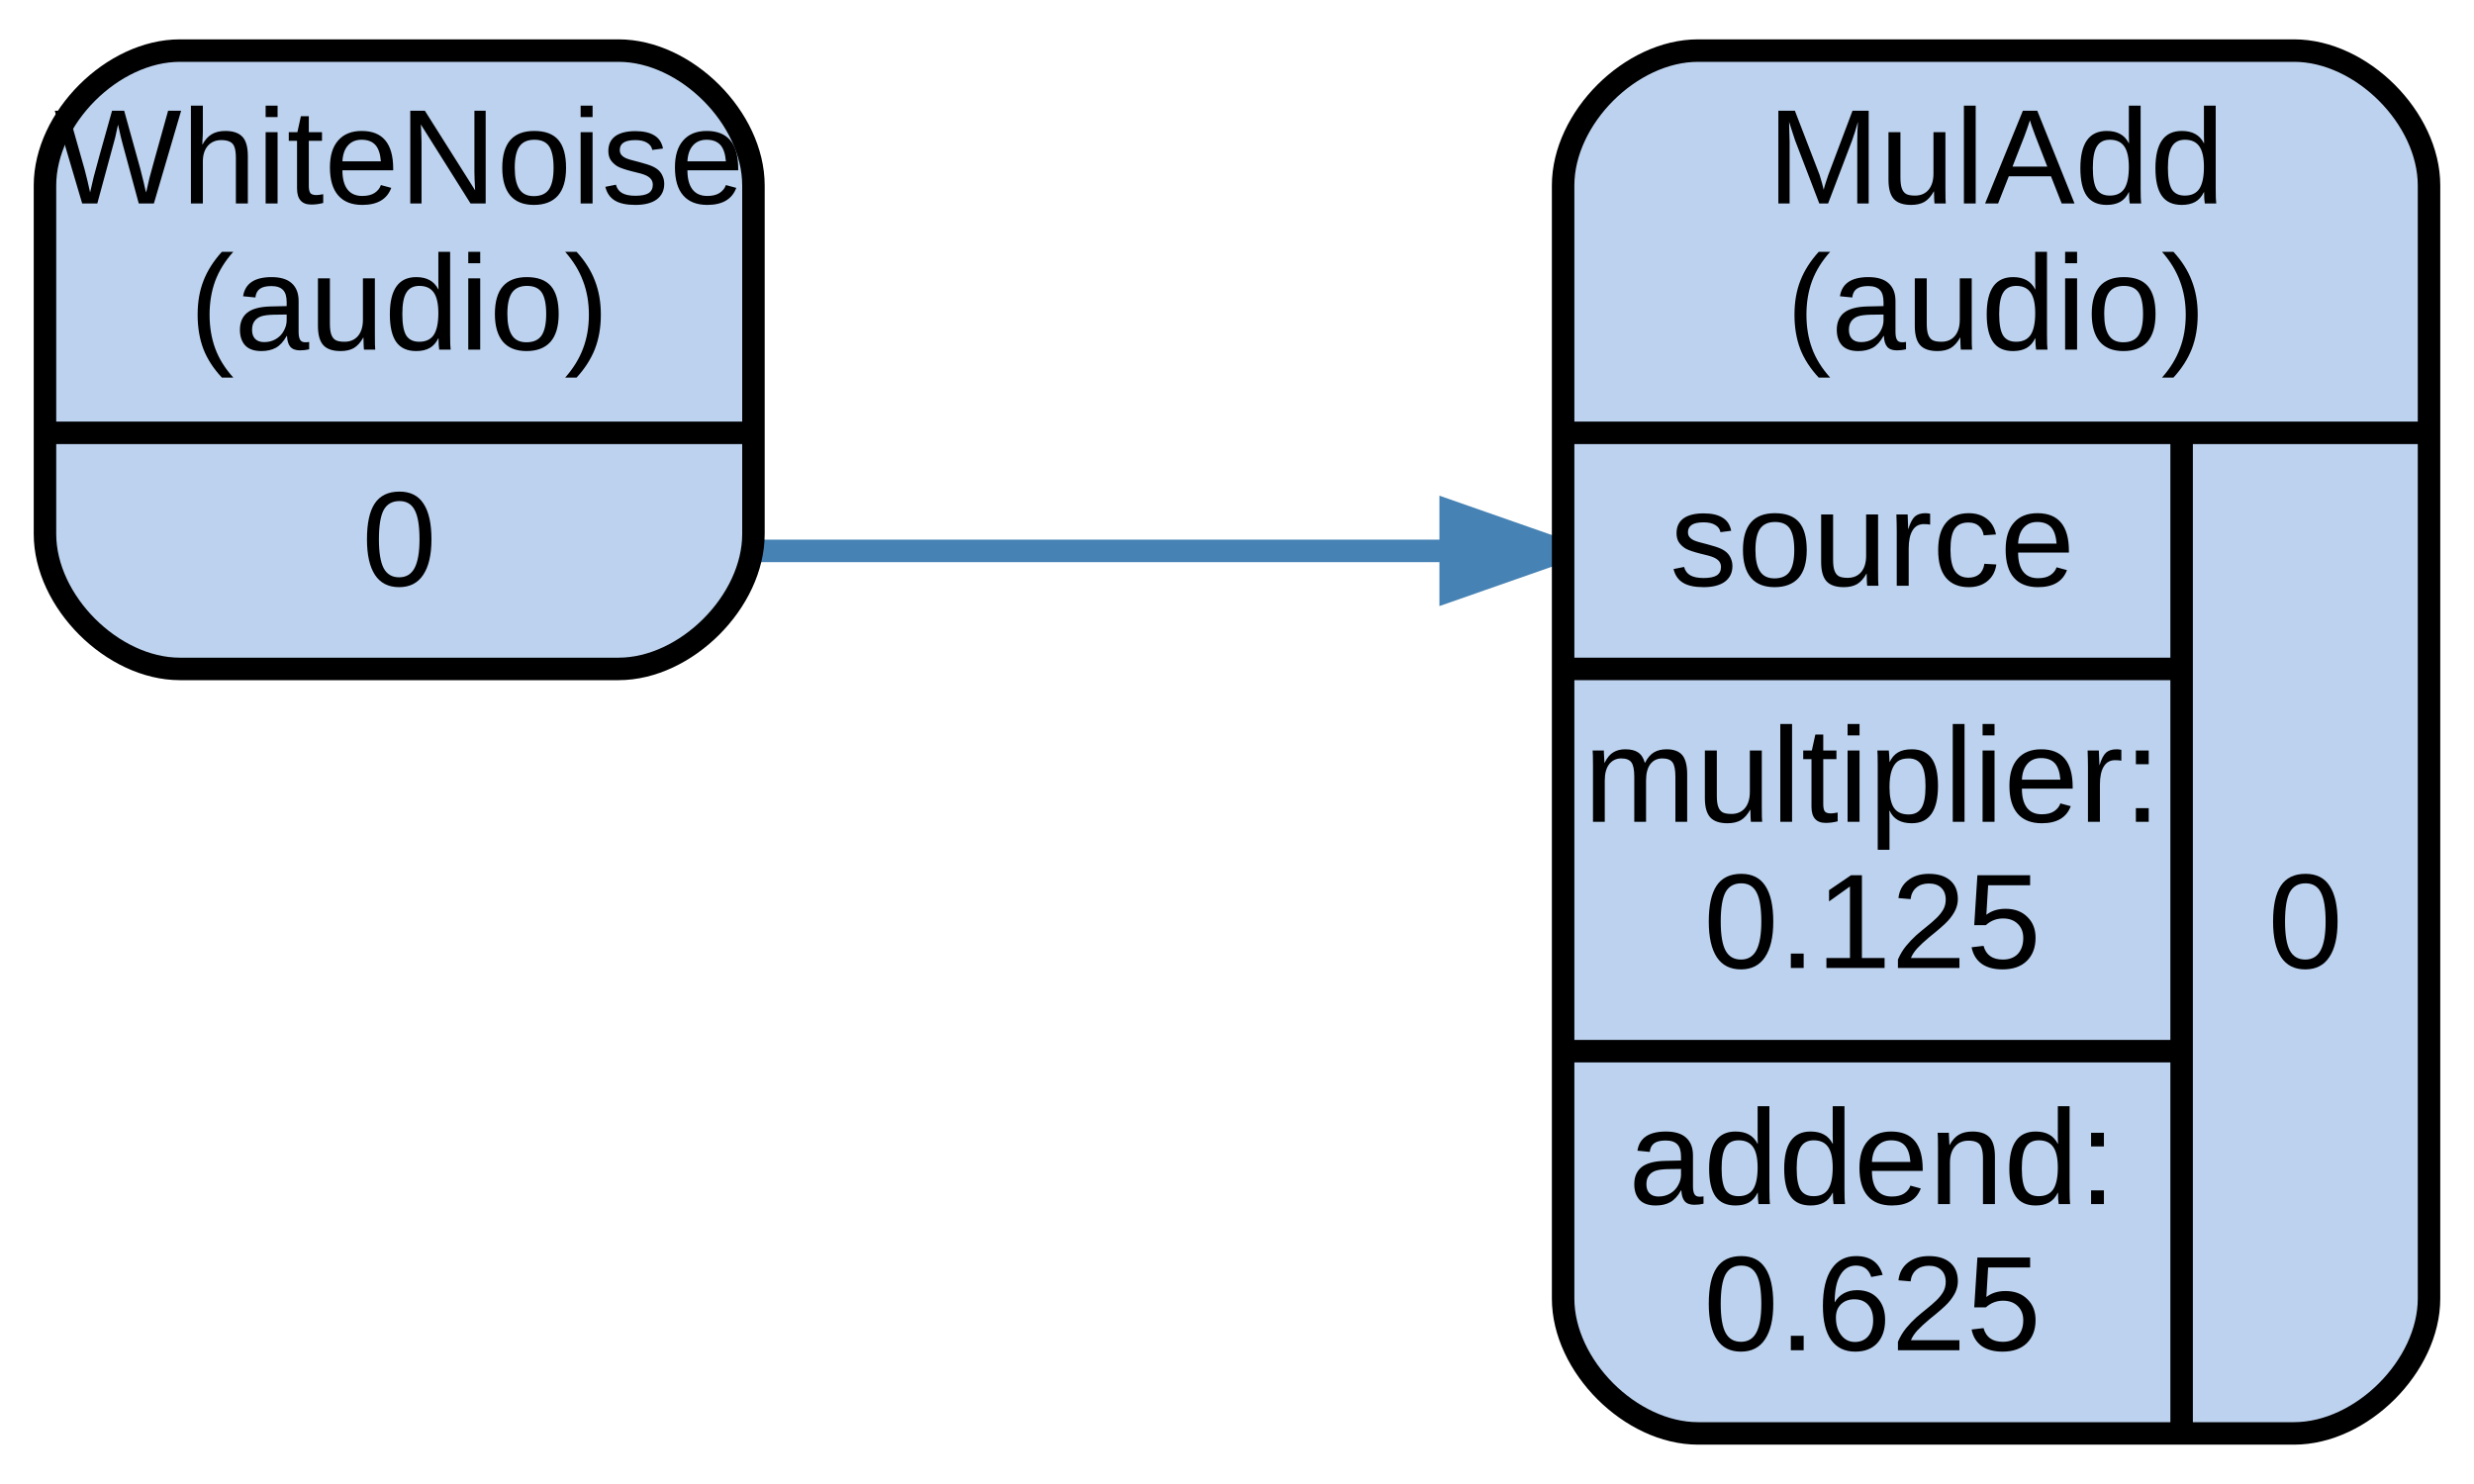
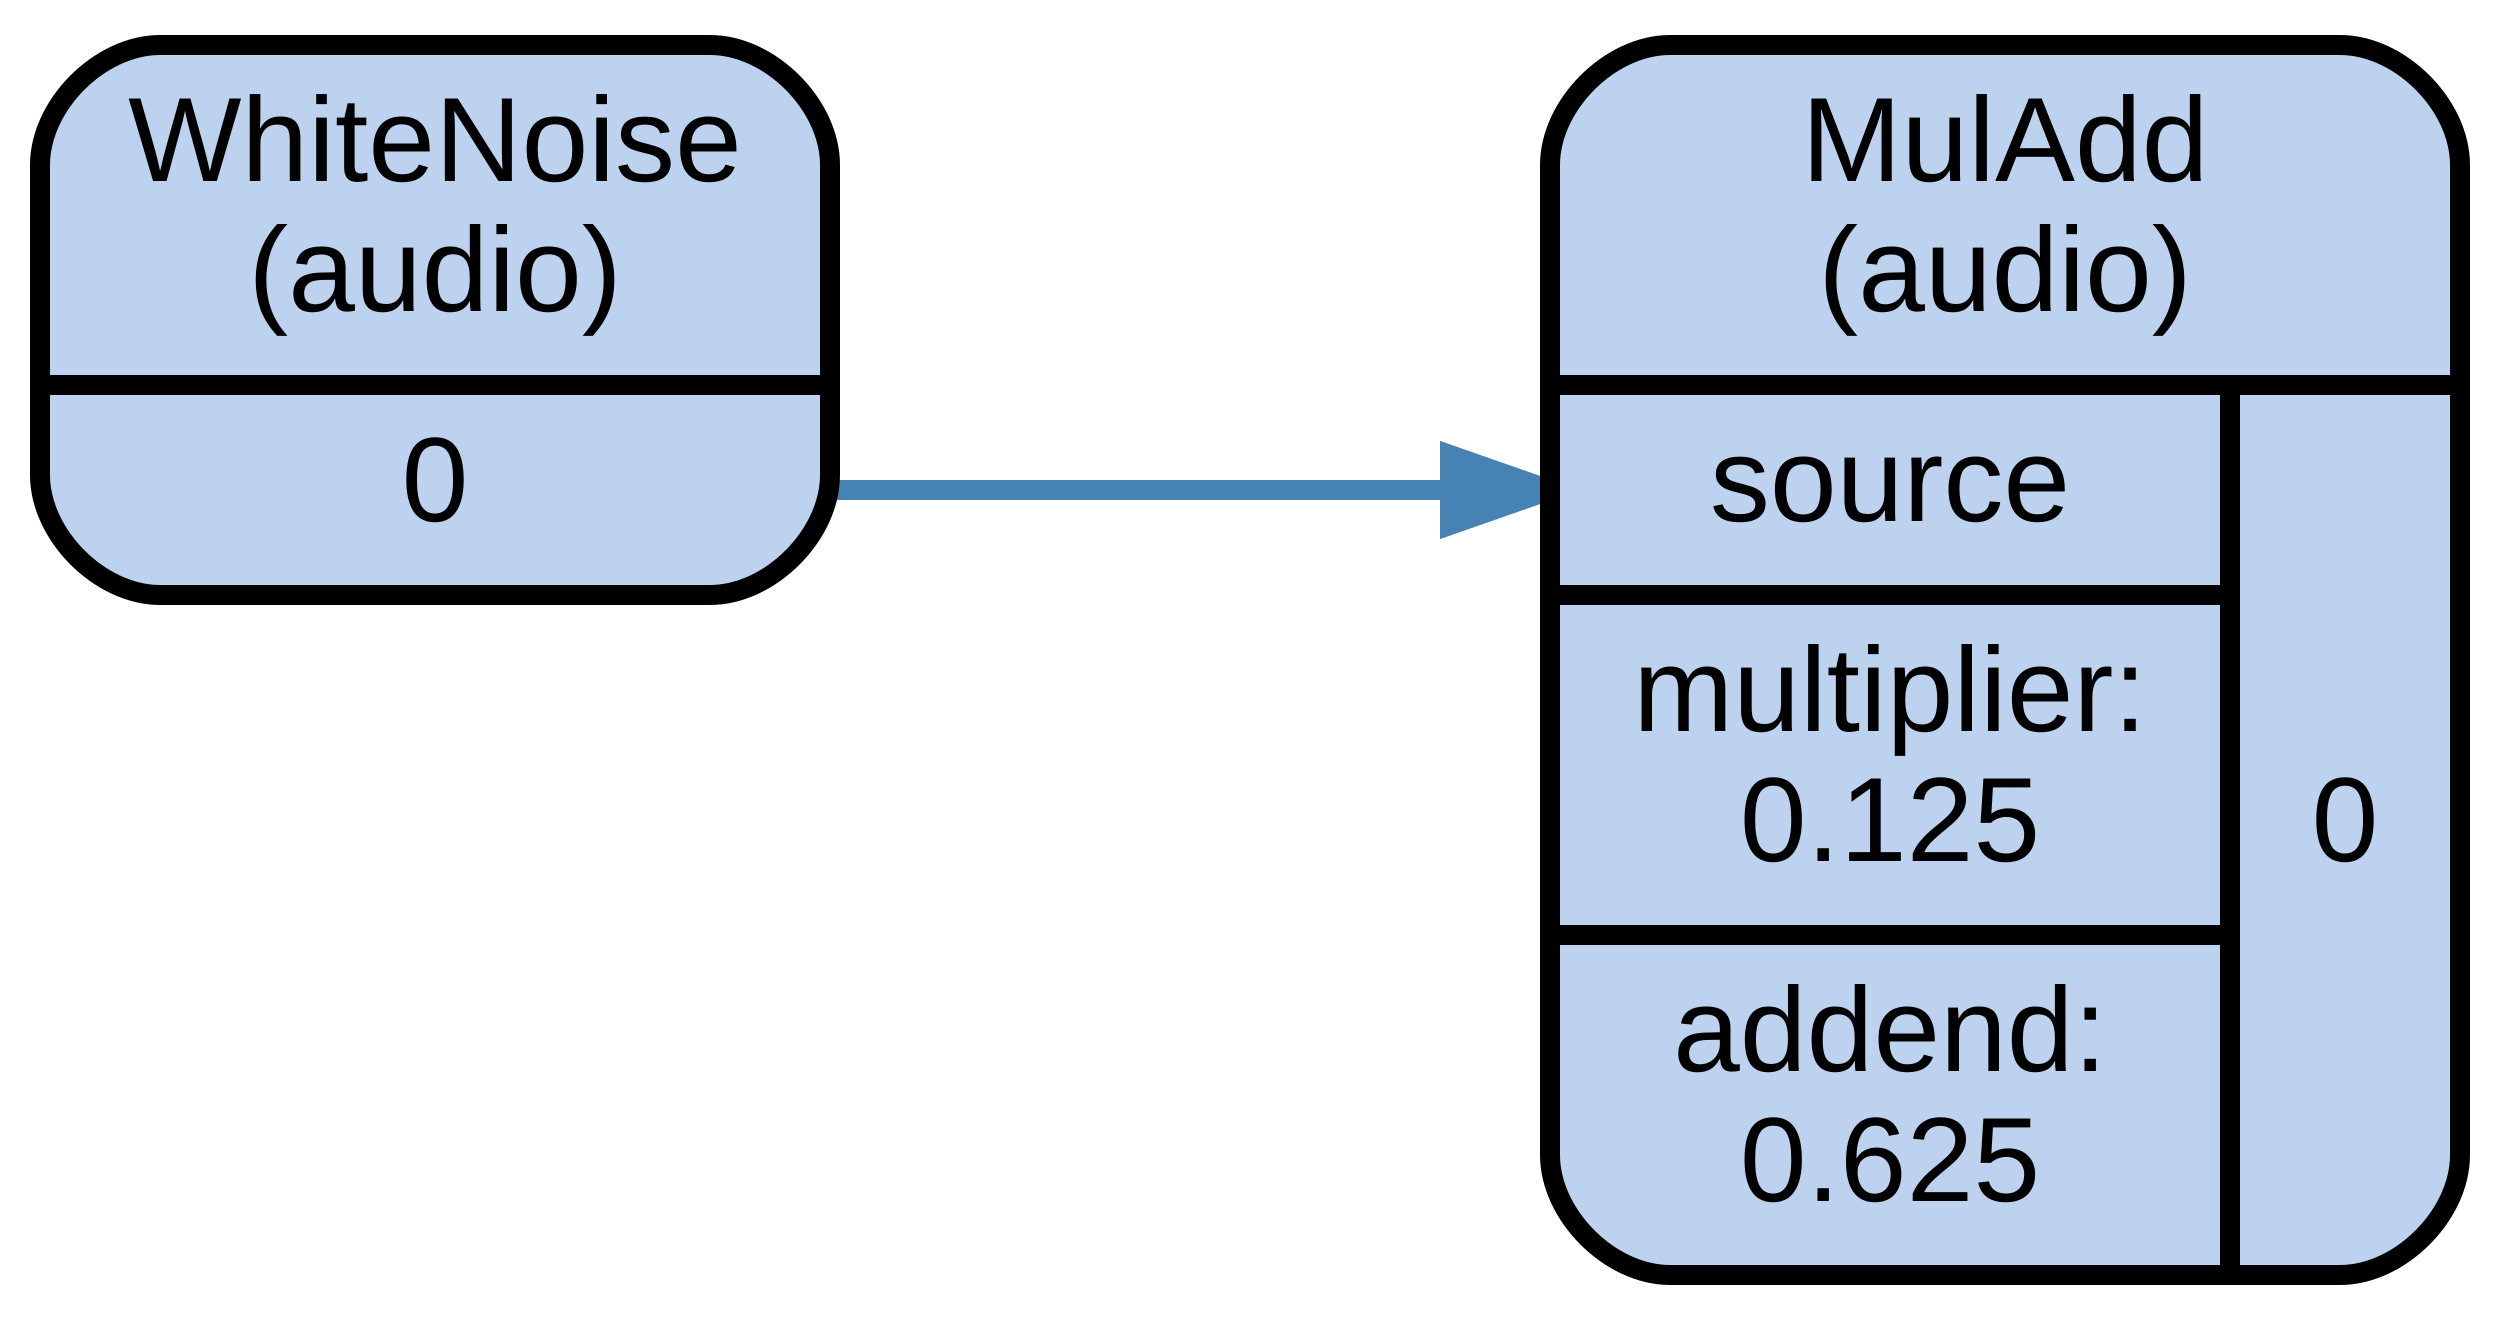
- <svg xmlns="http://www.w3.org/2000/svg" width="220pt" height="132pt" viewBox="0.00 0.00 220.00 132.00">
+ <svg xmlns="http://www.w3.org/2000/svg" width="250pt" height="132pt" viewBox="0.00 0.00 250.00 132.00">
  <g id="graph0" class="graph" transform="scale(1 1) rotate(0) translate(4 128)">
    <g id="edge1" class="edge">
-       <path fill="none" stroke="#4682b4" stroke-width="2" d="M63,-79C91.375,-79 100.879,-79 124.979,-79" />
-       <polygon fill="#4682b4" stroke="#4682b4" stroke-width="2" points="125,-82.5 135,-79 125,-75.5 125,-82.5" />
+       <path fill="none" stroke="steelblue" stroke-width="2" d="M79,-79C107.38,-79 116.88,-79 140.98,-79" />
+       <polygon fill="steelblue" stroke="steelblue" stroke-width="2" points="141,-82.5 151,-79 141,-75.5 141,-82.5" />
    </g>
    <g id="node1" class="node">
-       <path fill="#bcd2ee" stroke="#000000" stroke-width="2" d="M12,-68.5C12,-68.5 51,-68.5 51,-68.5 57,-68.5 63,-74.5 63,-80.5 63,-80.5 63,-111.5 63,-111.5 63,-117.5 57,-123.5 51,-123.5 51,-123.5 12,-123.5 12,-123.5 6,-123.5 0,-117.5 0,-111.5 0,-111.5 0,-80.5 0,-80.5 0,-74.5 6,-68.5 12,-68.5" />
-       <text text-anchor="middle" x="31.5" y="-109.9" font-family="Arial" font-size="12.00" fill="#000000">WhiteNoise</text>
-       <text text-anchor="middle" x="31.5" y="-96.9" font-family="Arial" font-size="12.00" fill="#000000">(audio)</text>
-       <polyline fill="none" stroke="#000000" stroke-width="2" points="0,-89.5 63,-89.5 " />
-       <text text-anchor="middle" x="31.5" y="-75.9" font-family="Arial" font-size="12.00" fill="#000000">0</text>
+       <path fill="#bcd2ee" stroke="black" stroke-width="2" d="M12,-68.5C12,-68.5 67,-68.5 67,-68.5 73,-68.5 79,-74.5 79,-80.5 79,-80.5 79,-111.5 79,-111.5 79,-117.5 73,-123.5 67,-123.5 67,-123.5 12,-123.5 12,-123.5 6,-123.5 0,-117.5 0,-111.5 0,-111.5 0,-80.5 0,-80.5 0,-74.5 6,-68.5 12,-68.5" />
+       <text text-anchor="middle" x="39.5" y="-109.9" font-family="Arial" font-size="12.00">WhiteNoise</text>
+       <text text-anchor="middle" x="39.5" y="-96.9" font-family="Arial" font-size="12.00">(audio)</text>
+       <polyline fill="none" stroke="black" stroke-width="2" points="0,-89.5 79,-89.5 " />
+       <text text-anchor="middle" x="39.5" y="-75.9" font-family="Arial" font-size="12.00">0</text>
    </g>
    <g id="node2" class="node">
-       <path fill="#bcd2ee" stroke="#000000" stroke-width="2" d="M147,-.5C147,-.5 200,-.5 200,-.5 206,-.5 212,-6.5 212,-12.5 212,-12.5 212,-111.5 212,-111.5 212,-117.5 206,-123.5 200,-123.5 200,-123.5 147,-123.5 147,-123.5 141,-123.5 135,-117.5 135,-111.5 135,-111.5 135,-12.5 135,-12.5 135,-6.5 141,-.5 147,-.5" />
-       <text text-anchor="middle" x="173.5" y="-109.9" font-family="Arial" font-size="12.00" fill="#000000">MulAdd</text>
-       <text text-anchor="middle" x="173.5" y="-96.9" font-family="Arial" font-size="12.00" fill="#000000">(audio)</text>
-       <polyline fill="none" stroke="#000000" stroke-width="2" points="135,-89.5 212,-89.5 " />
-       <text text-anchor="middle" x="162.5" y="-75.9" font-family="Arial" font-size="12.00" fill="#000000">source</text>
-       <polyline fill="none" stroke="#000000" stroke-width="2" points="135,-68.5 190,-68.5 " />
-       <text text-anchor="middle" x="162.5" y="-54.9" font-family="Arial" font-size="12.00" fill="#000000">multiplier:</text>
-       <text text-anchor="middle" x="162.5" y="-41.9" font-family="Arial" font-size="12.00" fill="#000000">0.125</text>
-       <polyline fill="none" stroke="#000000" stroke-width="2" points="135,-34.5 190,-34.5 " />
-       <text text-anchor="middle" x="162.5" y="-20.9" font-family="Arial" font-size="12.00" fill="#000000">addend:</text>
-       <text text-anchor="middle" x="162.5" y="-7.9" font-family="Arial" font-size="12.00" fill="#000000">0.625</text>
-       <polyline fill="none" stroke="#000000" stroke-width="2" points="190,-.5 190,-89.5 " />
-       <text text-anchor="middle" x="201" y="-41.9" font-family="Arial" font-size="12.00" fill="#000000">0</text>
+       <path fill="#bcd2ee" stroke="black" stroke-width="2" d="M163,-0.5C163,-0.5 230,-0.5 230,-0.5 236,-0.5 242,-6.5 242,-12.5 242,-12.5 242,-111.5 242,-111.5 242,-117.5 236,-123.5 230,-123.5 230,-123.5 163,-123.5 163,-123.5 157,-123.5 151,-117.5 151,-111.5 151,-111.5 151,-12.5 151,-12.5 151,-6.5 157,-0.5 163,-0.5" />
+       <text text-anchor="middle" x="196.5" y="-109.9" font-family="Arial" font-size="12.00">MulAdd</text>
+       <text text-anchor="middle" x="196.5" y="-96.9" font-family="Arial" font-size="12.00">(audio)</text>
+       <polyline fill="none" stroke="black" stroke-width="2" points="151,-89.5 242,-89.5 " />
+       <text text-anchor="middle" x="185" y="-75.9" font-family="Arial" font-size="12.00">source</text>
+       <polyline fill="none" stroke="black" stroke-width="2" points="151,-68.5 219,-68.5 " />
+       <text text-anchor="middle" x="185" y="-54.9" font-family="Arial" font-size="12.00">multiplier:</text>
+       <text text-anchor="middle" x="185" y="-41.9" font-family="Arial" font-size="12.00">0.125</text>
+       <polyline fill="none" stroke="black" stroke-width="2" points="151,-34.5 219,-34.5 " />
+       <text text-anchor="middle" x="185" y="-20.9" font-family="Arial" font-size="12.00">addend:</text>
+       <text text-anchor="middle" x="185" y="-7.9" font-family="Arial" font-size="12.00">0.625</text>
+       <polyline fill="none" stroke="black" stroke-width="2" points="219,-0.5 219,-89.5 " />
+       <text text-anchor="middle" x="230.5" y="-41.9" font-family="Arial" font-size="12.00">0</text>
    </g>
  </g>
</svg>
